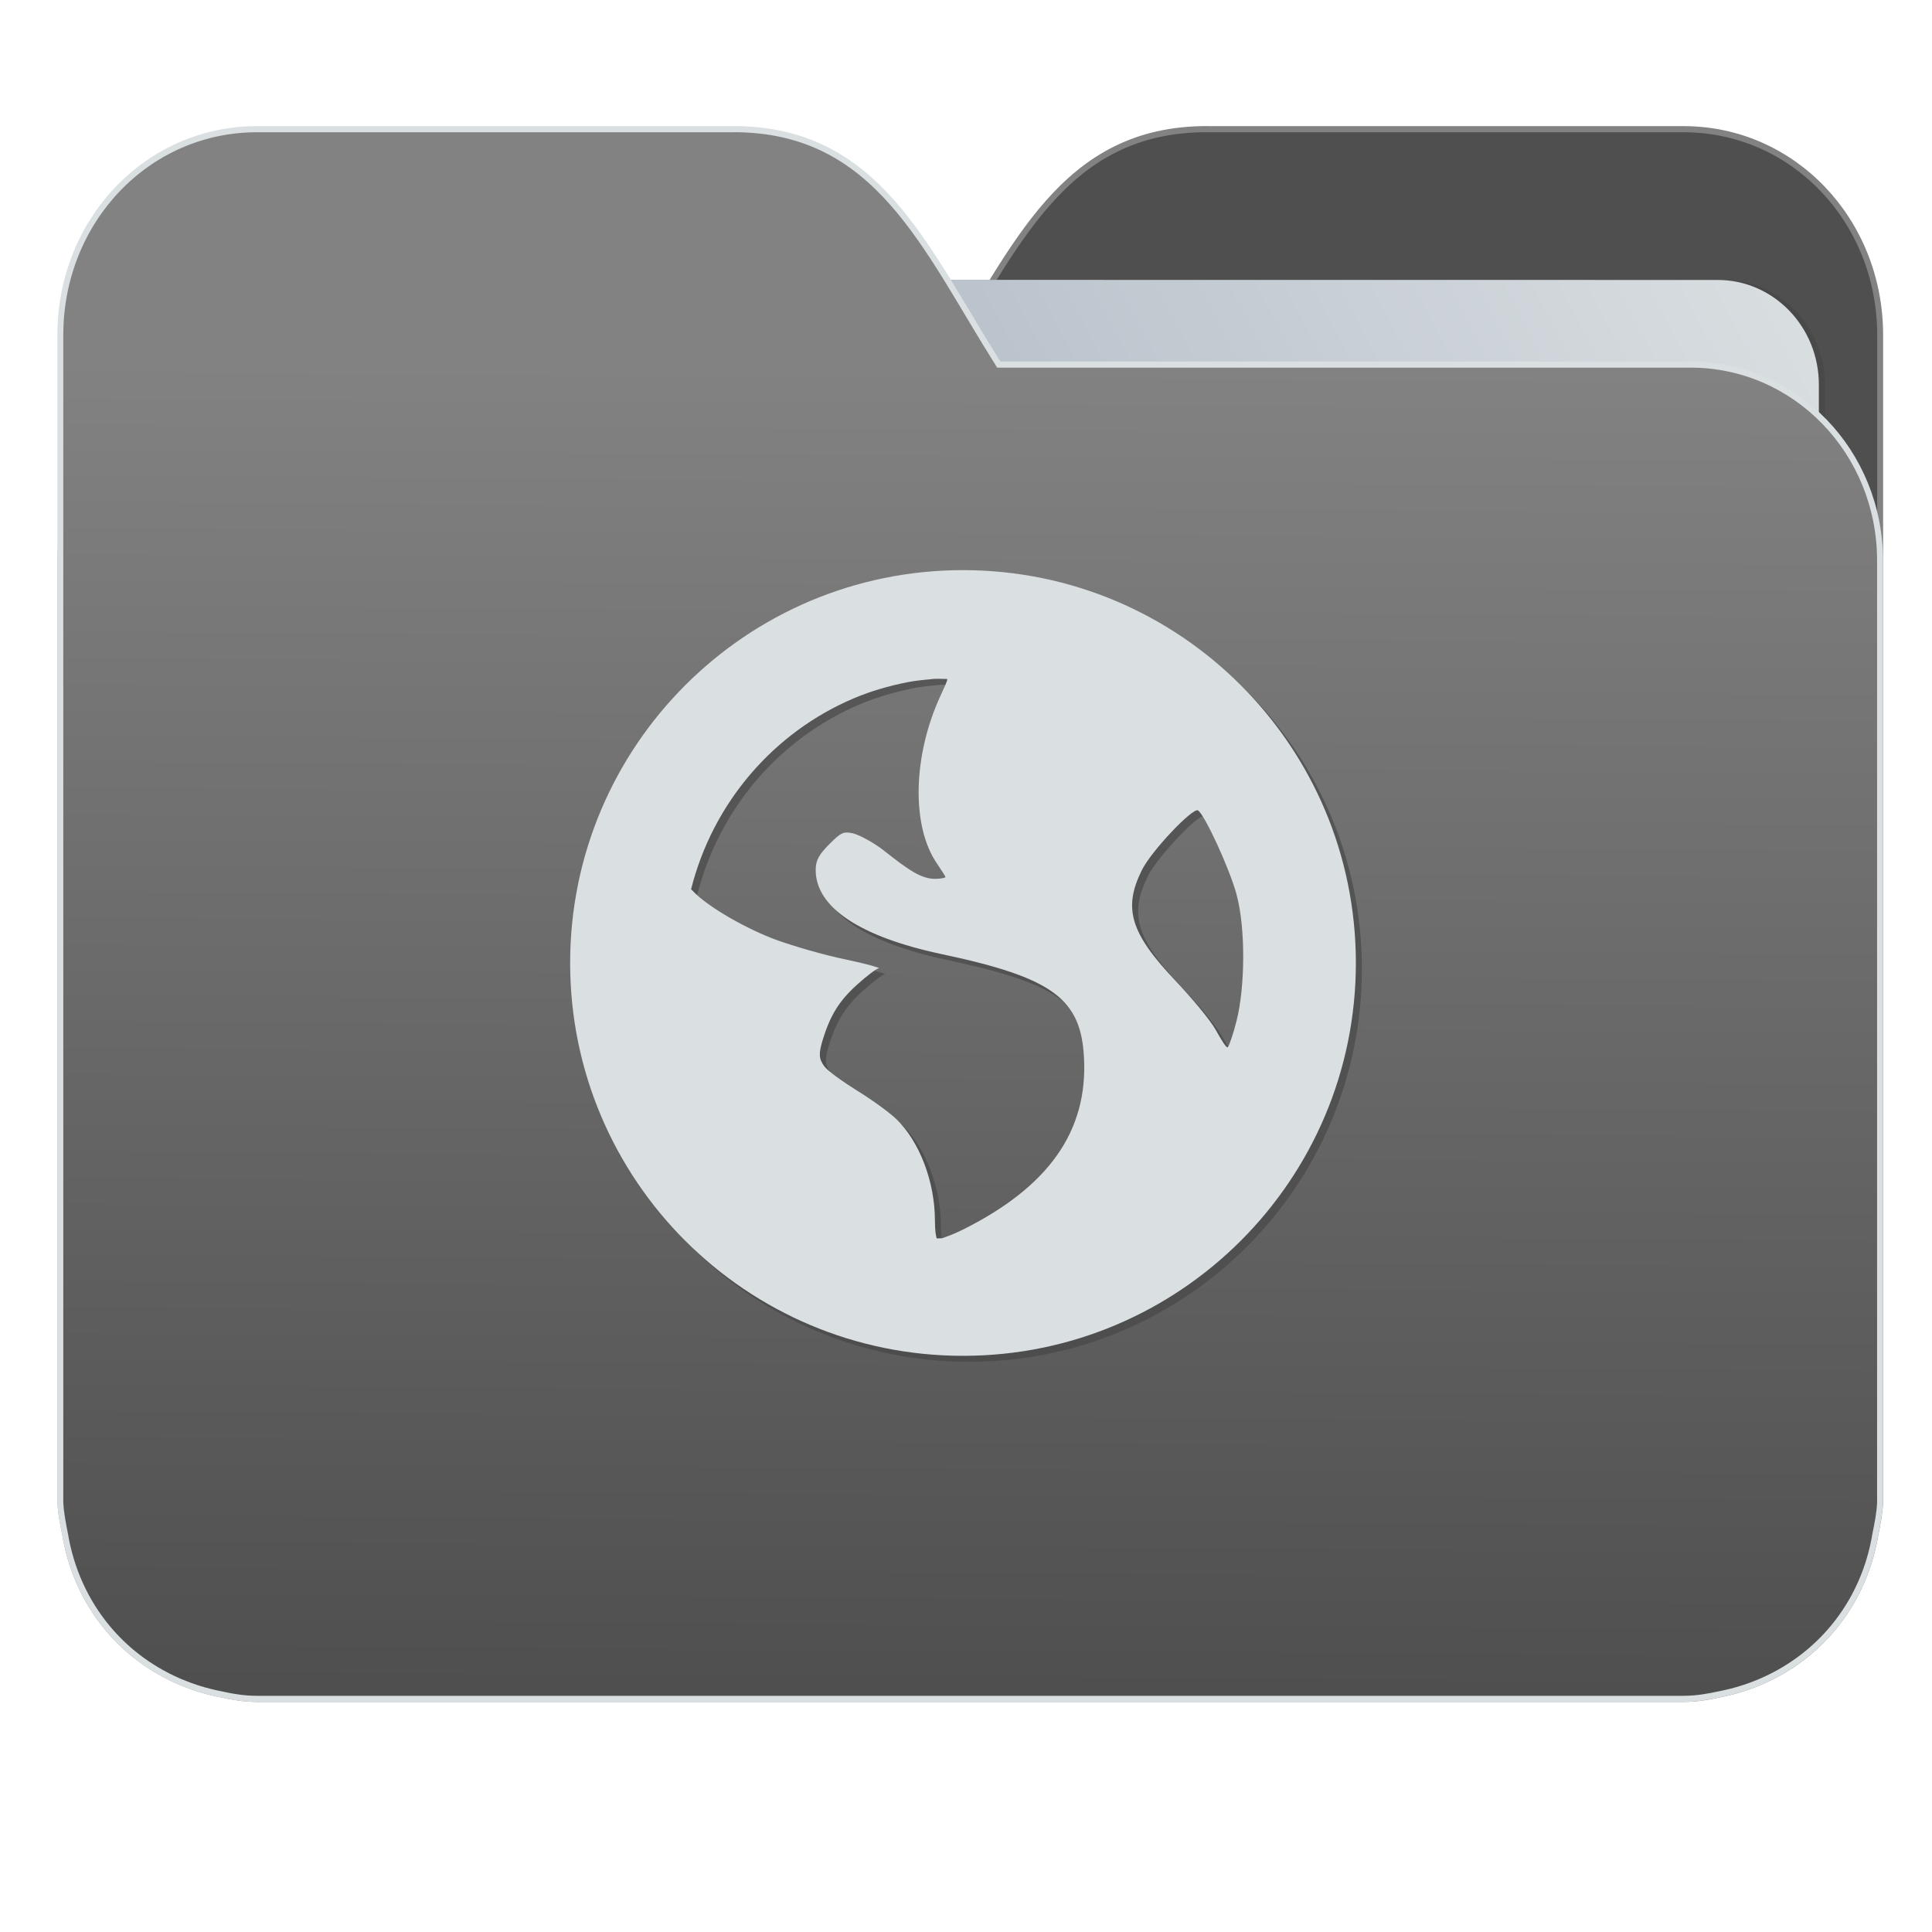
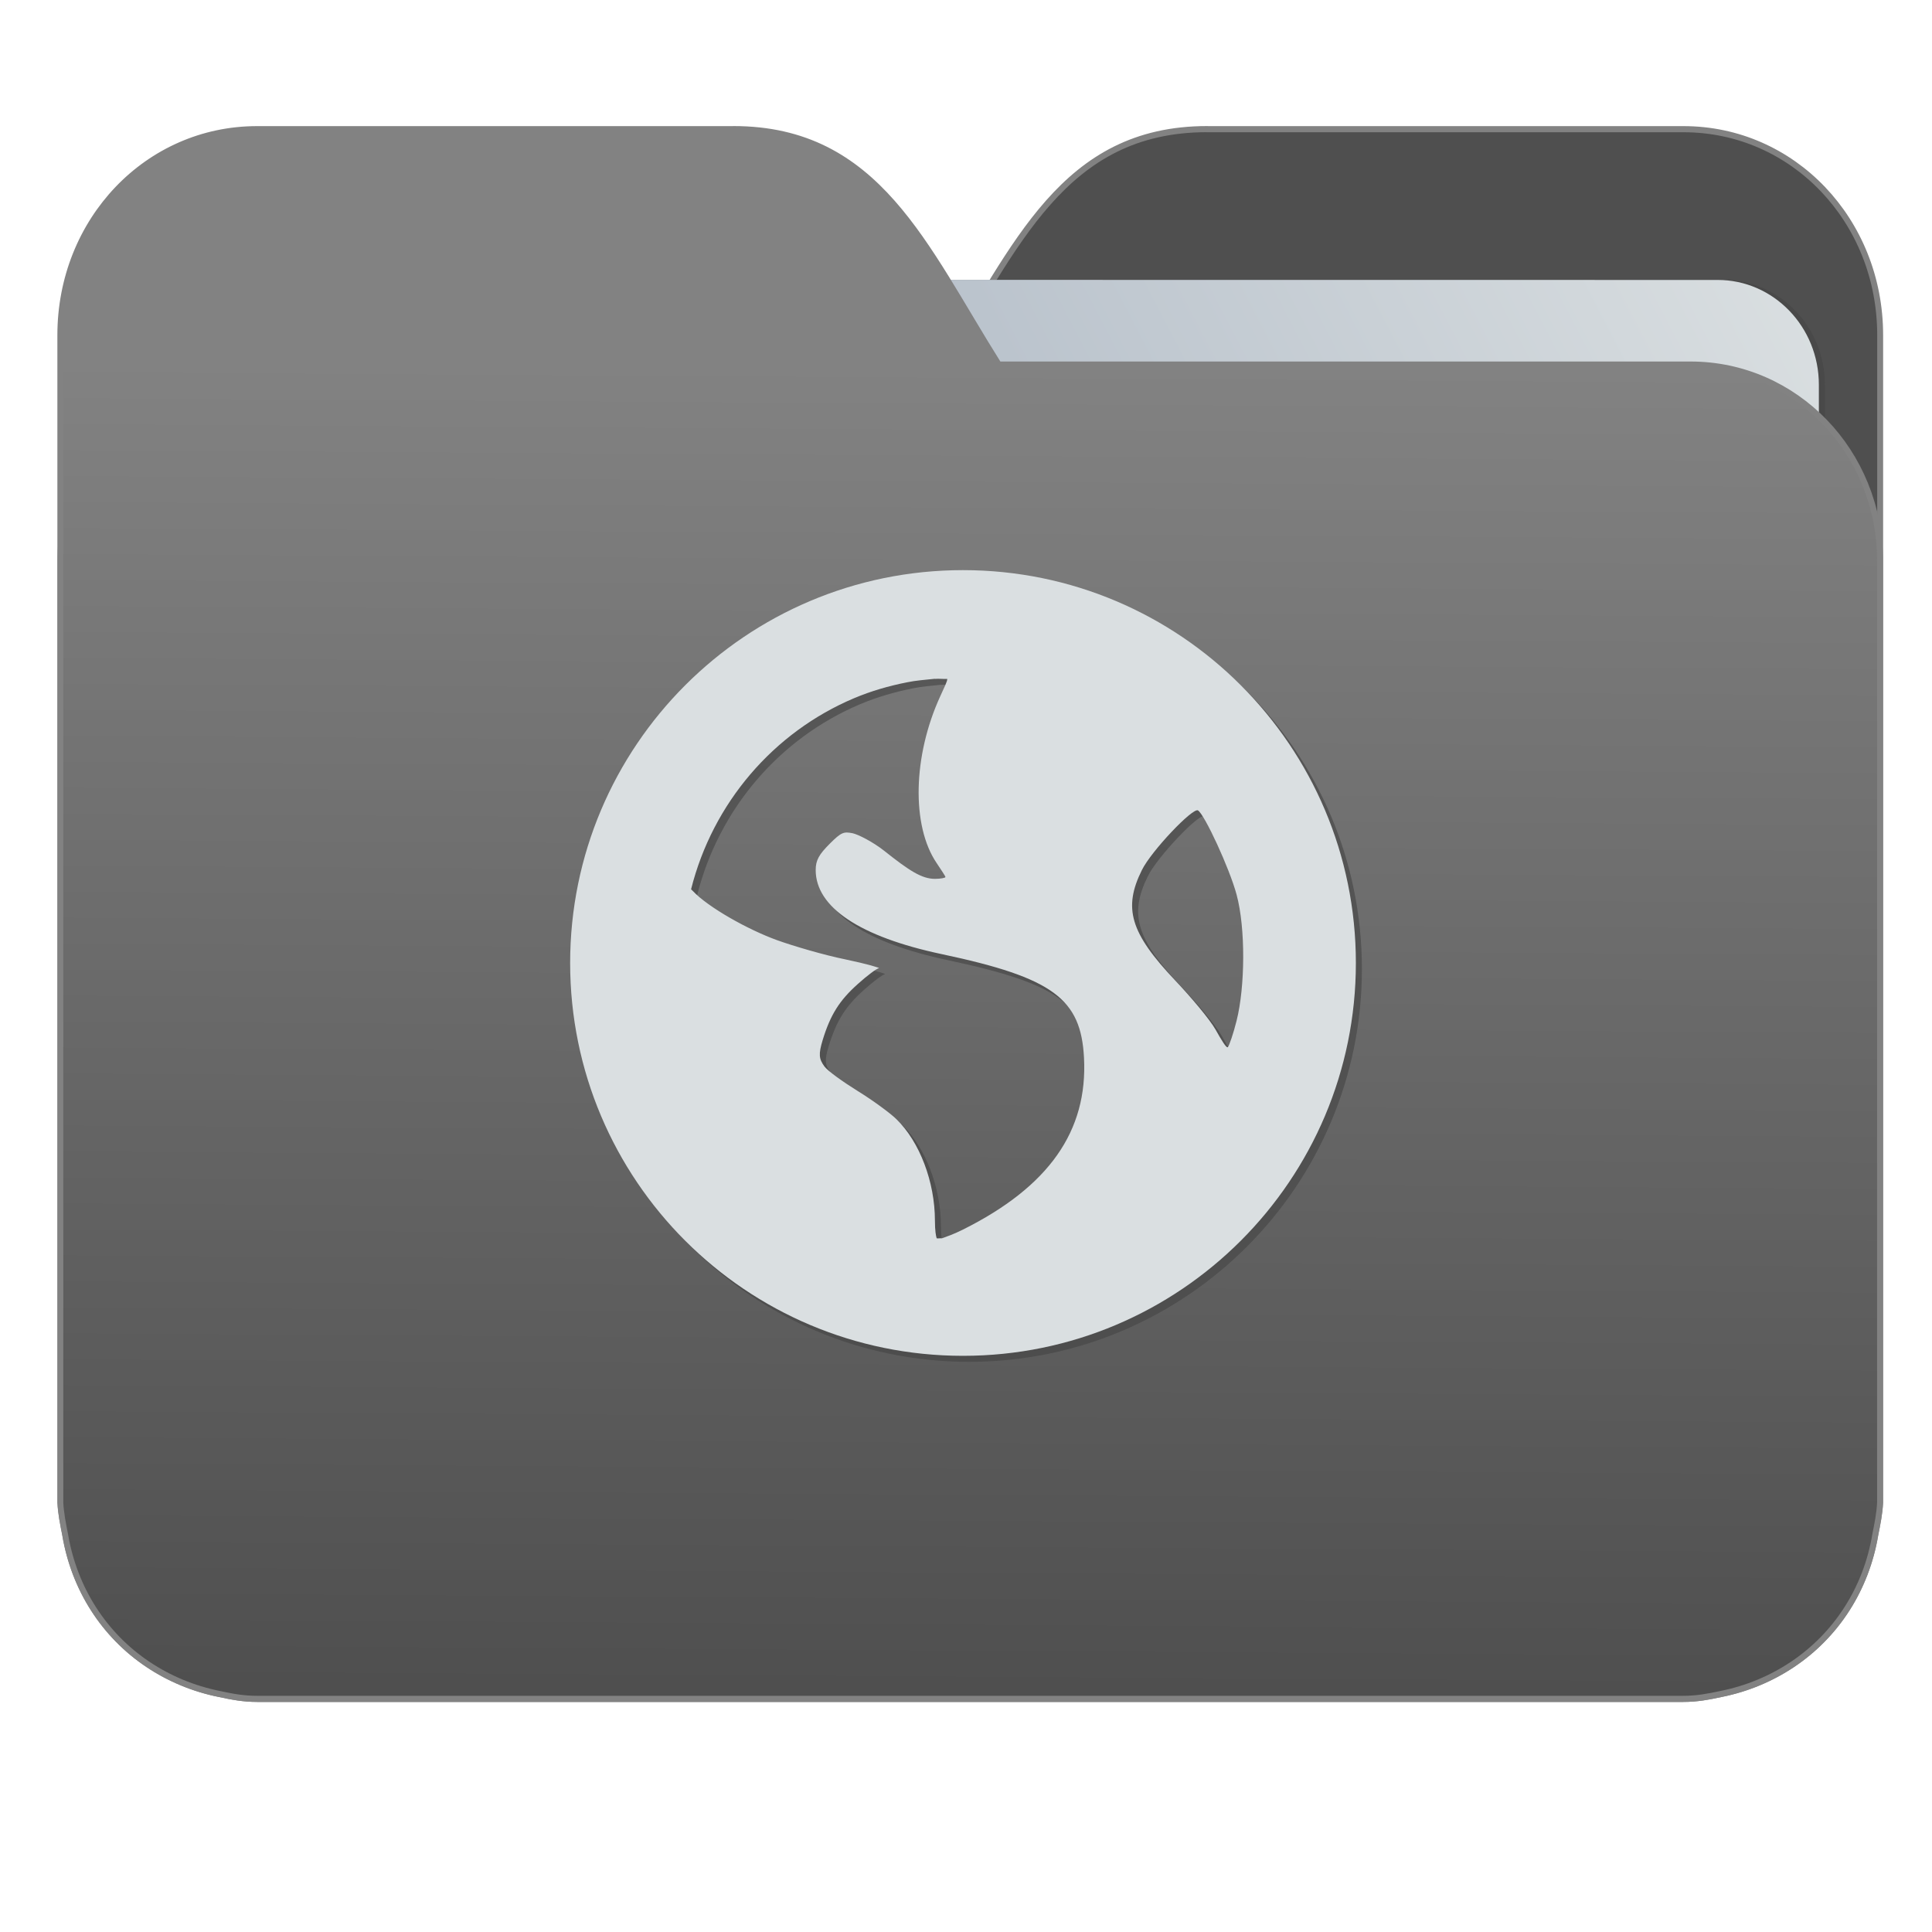
- <svg xmlns="http://www.w3.org/2000/svg" xmlns:xlink="http://www.w3.org/1999/xlink" width="32" height="32" version="1" id="svg14">
+ <svg xmlns="http://www.w3.org/2000/svg" xmlns:xlink="http://www.w3.org/1999/xlink" id="svg14" version="1" height="32" width="32">
  <defs id="defs18">
    <linearGradient id="linearGradient990">
-       <stop id="stop986" offset="0" style="stop-color:#4f4f4f;stop-opacity:1" />
-       <stop id="stop988" offset="1" style="stop-color:#828282;stop-opacity:1" />
+       <stop style="stop-color:#4f4f4f;stop-opacity:1" offset="0" id="stop986" />
+       <stop style="stop-color:#828282;stop-opacity:1" offset="1" id="stop988" />
    </linearGradient>
    <linearGradient id="linearGradient889">
-       <stop style="stop-color:#8998ad;stop-opacity:1" offset="0" id="stop885" />
-       <stop style="stop-color:#dadfe1;stop-opacity:1" offset="1" id="stop887" />
+       <stop id="stop885" offset="0" style="stop-color:#8998ad;stop-opacity:1" />
+       <stop id="stop887" offset="1" style="stop-color:#dadfe1;stop-opacity:1" />
    </linearGradient>
-     <linearGradient xlink:href="#linearGradient990" id="linearGradient975" x1="-5.667" y1="22.201" x2="-5.597" y2="10.718" gradientUnits="userSpaceOnUse" gradientTransform="matrix(1.847134,0,0,1.847134,-1.697385,-28.43384)" />
-     <linearGradient xlink:href="#linearGradient889" id="linearGradient891-3-3" x1="-34.169" y1="21.288" x2="-13.153" y2="7.458" gradientUnits="userSpaceOnUse" gradientTransform="matrix(1.227233,0,0,1.499845,17.68837,-21.17637)" />
+     <linearGradient gradientTransform="matrix(1.847134,0,0,1.847134,-1.697385,-28.43384)" gradientUnits="userSpaceOnUse" y2="10.718" x2="-5.597" y1="22.201" x1="-5.667" id="linearGradient975" xlink:href="#linearGradient990" />
+     <linearGradient gradientTransform="matrix(1.227233,0,0,1.499845,17.68837,-21.17637)" gradientUnits="userSpaceOnUse" y2="7.458" x2="-13.153" y1="21.288" x1="-34.169" id="linearGradient891-3-3" xlink:href="#linearGradient889" />
  </defs>
-   <g id="g872" transform="matrix(1.000006,0,0,1.035279,28.57847,14.98028)">
-     <path d="m -8.585,-12.404 c -2.391,0 -3.167,1.885 -4.395,3.767 h -11.458 c -1.739,0 -3.139,1.4 -3.139,3.139 v 1.256 10.673 1.884 1.099 0.157 c 0.008,0.175 0.045,0.344 0.079,0.51 0.149,0.868 0.644,1.609 1.374,2.079 0.348,0.225 0.75,0.388 1.178,0.471 0.213,0.044 0.401,0.079 0.628,0.079 h 23.623 c 0.227,0 0.414,-0.034 0.628,-0.079 0.427,-0.083 0.829,-0.246 1.177,-0.471 0.73,-0.471 1.223,-1.212 1.374,-2.079 0.034,-0.166 0.07,-0.337 0.079,-0.51 V 9.414 8.316 -9.107 c 0,-1.836 -1.443,-3.296 -3.257,-3.296 H -8.583 Z" style="opacity:1;fill:#4f4f4f;fill-opacity:1;stroke:#828282;stroke-width:0.098;stroke-miterlimit:4;stroke-dasharray:none;stroke-opacity:1" id="path25-2" />
-     <rect style="opacity:0.647;vector-effect:none;fill:#454545;fill-opacity:1;fill-rule:nonzero;stroke:none;stroke-width:0.197;stroke-linecap:butt;stroke-linejoin:miter;stroke-miterlimit:4;stroke-dasharray:none;stroke-dashoffset:0;stroke-opacity:1;paint-order:markers stroke fill" id="rect883-5-5-3" width="25.793" height="20.744" x="-24.146" y="-9.991" transform="matrix(1,1.0125852e-4,-6.7794228e-5,1,0,0)" ry="1.676" />
-     <rect style="opacity:1;vector-effect:none;fill:url(#linearGradient891-3-3);fill-opacity:1;fill-rule:nonzero;stroke:none;stroke-width:0.197;stroke-linecap:butt;stroke-linejoin:miter;stroke-miterlimit:4;stroke-dasharray:none;stroke-dashoffset:0;stroke-opacity:1;paint-order:markers stroke fill" id="rect883-5-5" width="25.793" height="20.744" x="-24.246" y="-9.991" transform="matrix(1,1.0125852e-4,-6.7794228e-5,1,0,0)" ry="1.676" />
-     <path d="m -16.431,-12.404 c 2.391,0 3.167,1.885 4.395,3.767 h 11.458 c 1.739,0 3.139,1.4 3.139,3.139 v 1.256 10.673 1.884 1.099 0.157 c -0.008,0.175 -0.045,0.344 -0.079,0.51 -0.149,0.868 -0.644,1.609 -1.374,2.079 -0.348,0.225 -0.75,0.388 -1.178,0.471 -0.213,0.044 -0.401,0.079 -0.628,0.079 H -24.321 c -0.227,0 -0.414,-0.034 -0.628,-0.079 -0.427,-0.083 -0.829,-0.246 -1.177,-0.471 -0.73,-0.471 -1.223,-1.212 -1.374,-2.079 -0.034,-0.166 -0.07,-0.337 -0.079,-0.51 V 9.414 8.316 -9.107 c 0,-1.836 1.443,-3.296 3.257,-3.296 h 7.887 z" style="opacity:1;fill:url(#linearGradient975);fill-opacity:1;stroke:#dadfe1;stroke-width:0.098;stroke-miterlimit:4;stroke-dasharray:none;stroke-opacity:1" id="path25" />
-     <g id="g829" transform="translate(-0.05697811,-0.3313325)">
-       <path id="path14-6-3" d="m -12.471,-4.921 c -3.593,0 -6.507,2.815 -6.507,6.285 0,3.471 2.914,6.285 6.507,6.285 3.593,0 6.507,-2.815 6.507,-6.285 0,-3.471 -2.914,-6.285 -6.507,-6.285 z m -0.465,1.74 c 0.062,-0.006 0.141,0.004 0.203,0 0.008,0.029 -0.046,0.131 -0.116,0.28 -0.452,0.953 -0.478,2.069 -0.059,2.666 0.075,0.108 0.146,0.211 0.146,0.224 0,0.014 -0.082,0.029 -0.174,0.029 -0.217,0 -0.423,-0.128 -0.842,-0.45 -0.187,-0.142 -0.429,-0.261 -0.523,-0.28 -0.148,-0.028 -0.187,-0.015 -0.377,0.168 -0.178,0.172 -0.233,0.264 -0.233,0.421 0,0.595 0.731,1.068 2.091,1.346 1.847,0.378 2.302,0.718 2.353,1.656 0.064,1.177 -0.584,2.064 -2.004,2.75 -0.169,0.082 -0.277,0.113 -0.349,0.14 -0.031,-0.003 -0.056,0.004 -0.087,0 -0.012,-0.035 -0.029,-0.121 -0.029,-0.28 0,-0.625 -0.255,-1.267 -0.639,-1.627 -0.103,-0.097 -0.392,-0.302 -0.639,-0.449 -0.247,-0.148 -0.497,-0.321 -0.552,-0.393 -0.092,-0.122 -0.1,-0.196 -0.03,-0.421 0.129,-0.41 0.282,-0.639 0.582,-0.898 0.156,-0.136 0.314,-0.25 0.349,-0.253 0.034,-0.003 -0.2,-0.07 -0.552,-0.141 -0.353,-0.069 -0.867,-0.215 -1.134,-0.308 -0.487,-0.17 -1.144,-0.528 -1.394,-0.786 -0.01,-0.011 -0.021,-0.019 -0.03,-0.028 0.359,-1.381 1.366,-2.514 2.702,-3.058 0.28,-0.114 0.567,-0.194 0.872,-0.253 0.151,-0.03 0.308,-0.041 0.465,-0.057 z m 4.357,2.104 c 0.109,0.065 0.522,0.926 0.639,1.346 0.152,0.543 0.141,1.482 0,2.02 -0.053,0.206 -0.122,0.397 -0.144,0.421 -0.023,0.024 -0.107,-0.113 -0.204,-0.28 -0.098,-0.167 -0.409,-0.522 -0.668,-0.786 -0.748,-0.762 -0.865,-1.159 -0.552,-1.767 0.157,-0.307 0.845,-1.004 0.929,-0.954 z" style="opacity:0.647;fill:#454545;fill-opacity:1;stroke-width:1.279" />
-       <path id="path14-6" d="m -12.571,-5.017 c -3.593,0 -6.507,2.815 -6.507,6.285 0,3.471 2.914,6.285 6.507,6.285 3.593,0 6.507,-2.815 6.507,-6.285 0,-3.471 -2.914,-6.285 -6.507,-6.285 z m -0.465,1.74 c 0.062,-0.006 0.141,0.004 0.203,0 0.008,0.029 -0.046,0.131 -0.116,0.28 -0.452,0.953 -0.478,2.069 -0.059,2.666 0.075,0.108 0.146,0.211 0.146,0.224 0,0.014 -0.082,0.029 -0.174,0.029 -0.217,0 -0.423,-0.128 -0.842,-0.45 -0.187,-0.142 -0.429,-0.261 -0.523,-0.28 -0.148,-0.028 -0.187,-0.015 -0.377,0.168 -0.178,0.172 -0.233,0.264 -0.233,0.421 0,0.595 0.731,1.068 2.091,1.346 1.847,0.378 2.302,0.718 2.353,1.656 0.064,1.177 -0.584,2.064 -2.004,2.75 -0.169,0.082 -0.277,0.113 -0.349,0.14 -0.031,-0.003 -0.056,0.004 -0.087,0 -0.012,-0.035 -0.029,-0.121 -0.029,-0.28 0,-0.625 -0.255,-1.267 -0.639,-1.627 -0.103,-0.097 -0.392,-0.302 -0.639,-0.449 -0.247,-0.148 -0.497,-0.321 -0.552,-0.393 -0.092,-0.122 -0.1,-0.196 -0.03,-0.421 0.129,-0.41 0.282,-0.639 0.582,-0.898 0.156,-0.136 0.314,-0.25 0.349,-0.253 0.034,-0.003 -0.2,-0.07 -0.552,-0.141 -0.353,-0.069 -0.867,-0.215 -1.134,-0.308 -0.487,-0.17 -1.144,-0.528 -1.394,-0.786 -0.01,-0.011 -0.021,-0.019 -0.03,-0.028 0.359,-1.381 1.366,-2.514 2.702,-3.058 0.28,-0.114 0.567,-0.194 0.872,-0.253 0.151,-0.03 0.308,-0.041 0.465,-0.057 z m 4.357,2.104 c 0.109,0.065 0.522,0.926 0.639,1.346 0.152,0.543 0.141,1.482 0,2.02 -0.053,0.206 -0.122,0.397 -0.144,0.421 -0.023,0.024 -0.107,-0.113 -0.204,-0.28 -0.098,-0.167 -0.409,-0.522 -0.668,-0.786 -0.748,-0.762 -0.865,-1.159 -0.552,-1.767 0.157,-0.307 0.845,-1.004 0.929,-0.954 z" style="opacity:1;fill:#dadfe1;fill-opacity:1;stroke-width:1.279" />
+   <g transform="matrix(1.000006,0,0,1.035279,28.57847,14.98028)" id="g872">
+     <path id="path25-2" style="opacity:1;fill:#4f4f4f;fill-opacity:1;stroke:#828282;stroke-width:0.098;stroke-miterlimit:4;stroke-dasharray:none;stroke-opacity:1" d="m -8.585,-12.404 c -2.391,0 -3.167,1.885 -4.395,3.767 h -11.458 c -1.739,0 -3.139,1.4 -3.139,3.139 v 1.256 10.673 1.884 1.099 0.157 c 0.008,0.175 0.045,0.344 0.079,0.51 0.149,0.868 0.644,1.609 1.374,2.079 0.348,0.225 0.75,0.388 1.178,0.471 0.213,0.044 0.401,0.079 0.628,0.079 h 23.623 c 0.227,0 0.414,-0.034 0.628,-0.079 0.427,-0.083 0.829,-0.246 1.177,-0.471 0.73,-0.471 1.223,-1.212 1.374,-2.079 0.034,-0.166 0.07,-0.337 0.079,-0.51 V 9.414 8.316 -9.107 c 0,-1.836 -1.443,-3.296 -3.257,-3.296 H -8.583 Z" />
+     <rect ry="1.676" transform="matrix(1,1.0125852e-4,-6.7794228e-5,1,0,0)" y="-9.991" x="-24.146" height="20.744" width="25.793" id="rect883-5-5-3" style="opacity:0.647;vector-effect:none;fill:#454545;fill-opacity:1;fill-rule:nonzero;stroke:none;stroke-width:0.197;stroke-linecap:butt;stroke-linejoin:miter;stroke-miterlimit:4;stroke-dasharray:none;stroke-dashoffset:0;stroke-opacity:1;paint-order:markers stroke fill" />
+     <rect ry="1.676" transform="matrix(1,1.0125852e-4,-6.7794228e-5,1,0,0)" y="-9.991" x="-24.246" height="20.744" width="25.793" id="rect883-5-5" style="opacity:1;vector-effect:none;fill:url(#linearGradient891-3-3);fill-opacity:1;fill-rule:nonzero;stroke:none;stroke-width:0.197;stroke-linecap:butt;stroke-linejoin:miter;stroke-miterlimit:4;stroke-dasharray:none;stroke-dashoffset:0;stroke-opacity:1;paint-order:markers stroke fill" />
+     <path id="path25" style="opacity:1;fill:url(#linearGradient975);fill-opacity:1;stroke:#828282;stroke-width:0.098;stroke-miterlimit:4;stroke-dasharray:none;stroke-opacity:1" d="m -16.431,-12.404 c 2.391,0 3.167,1.885 4.395,3.767 h 11.458 c 1.739,0 3.139,1.4 3.139,3.139 v 1.256 10.673 1.884 1.099 0.157 c -0.008,0.175 -0.045,0.344 -0.079,0.51 -0.149,0.868 -0.644,1.609 -1.374,2.079 -0.348,0.225 -0.75,0.388 -1.178,0.471 -0.213,0.044 -0.401,0.079 -0.628,0.079 H -24.321 c -0.227,0 -0.414,-0.034 -0.628,-0.079 -0.427,-0.083 -0.829,-0.246 -1.177,-0.471 -0.73,-0.471 -1.223,-1.212 -1.374,-2.079 -0.034,-0.166 -0.07,-0.337 -0.079,-0.51 V 9.414 8.316 -9.107 c 0,-1.836 1.443,-3.296 3.257,-3.296 h 7.887 z" />
+     <g transform="translate(-0.05697811,-0.3313325)" id="g829">
+       <path style="opacity:0.647;fill:#454545;fill-opacity:1;stroke-width:1.279" d="m -12.471,-4.921 c -3.593,0 -6.507,2.815 -6.507,6.285 0,3.471 2.914,6.285 6.507,6.285 3.593,0 6.507,-2.815 6.507,-6.285 0,-3.471 -2.914,-6.285 -6.507,-6.285 z m -0.465,1.74 c 0.062,-0.006 0.141,0.004 0.203,0 0.008,0.029 -0.046,0.131 -0.116,0.28 -0.452,0.953 -0.478,2.069 -0.059,2.666 0.075,0.108 0.146,0.211 0.146,0.224 0,0.014 -0.082,0.029 -0.174,0.029 -0.217,0 -0.423,-0.128 -0.842,-0.45 -0.187,-0.142 -0.429,-0.261 -0.523,-0.28 -0.148,-0.028 -0.187,-0.015 -0.377,0.168 -0.178,0.172 -0.233,0.264 -0.233,0.421 0,0.595 0.731,1.068 2.091,1.346 1.847,0.378 2.302,0.718 2.353,1.656 0.064,1.177 -0.584,2.064 -2.004,2.75 -0.169,0.082 -0.277,0.113 -0.349,0.14 -0.031,-0.003 -0.056,0.004 -0.087,0 -0.012,-0.035 -0.029,-0.121 -0.029,-0.28 0,-0.625 -0.255,-1.267 -0.639,-1.627 -0.103,-0.097 -0.392,-0.302 -0.639,-0.449 -0.247,-0.148 -0.497,-0.321 -0.552,-0.393 -0.092,-0.122 -0.1,-0.196 -0.03,-0.421 0.129,-0.41 0.282,-0.639 0.582,-0.898 0.156,-0.136 0.314,-0.25 0.349,-0.253 0.034,-0.003 -0.2,-0.07 -0.552,-0.141 -0.353,-0.069 -0.867,-0.215 -1.134,-0.308 -0.487,-0.17 -1.144,-0.528 -1.394,-0.786 -0.01,-0.011 -0.021,-0.019 -0.03,-0.028 0.359,-1.381 1.366,-2.514 2.702,-3.058 0.28,-0.114 0.567,-0.194 0.872,-0.253 0.151,-0.03 0.308,-0.041 0.465,-0.057 z m 4.357,2.104 c 0.109,0.065 0.522,0.926 0.639,1.346 0.152,0.543 0.141,1.482 0,2.02 -0.053,0.206 -0.122,0.397 -0.144,0.421 -0.023,0.024 -0.107,-0.113 -0.204,-0.28 -0.098,-0.167 -0.409,-0.522 -0.668,-0.786 -0.748,-0.762 -0.865,-1.159 -0.552,-1.767 0.157,-0.307 0.845,-1.004 0.929,-0.954 z" id="path14-6-3" />
+       <path style="opacity:1;fill:#dadfe1;fill-opacity:1;stroke-width:1.279" d="m -12.571,-5.017 c -3.593,0 -6.507,2.815 -6.507,6.285 0,3.471 2.914,6.285 6.507,6.285 3.593,0 6.507,-2.815 6.507,-6.285 0,-3.471 -2.914,-6.285 -6.507,-6.285 z m -0.465,1.74 c 0.062,-0.006 0.141,0.004 0.203,0 0.008,0.029 -0.046,0.131 -0.116,0.28 -0.452,0.953 -0.478,2.069 -0.059,2.666 0.075,0.108 0.146,0.211 0.146,0.224 0,0.014 -0.082,0.029 -0.174,0.029 -0.217,0 -0.423,-0.128 -0.842,-0.45 -0.187,-0.142 -0.429,-0.261 -0.523,-0.28 -0.148,-0.028 -0.187,-0.015 -0.377,0.168 -0.178,0.172 -0.233,0.264 -0.233,0.421 0,0.595 0.731,1.068 2.091,1.346 1.847,0.378 2.302,0.718 2.353,1.656 0.064,1.177 -0.584,2.064 -2.004,2.75 -0.169,0.082 -0.277,0.113 -0.349,0.14 -0.031,-0.003 -0.056,0.004 -0.087,0 -0.012,-0.035 -0.029,-0.121 -0.029,-0.28 0,-0.625 -0.255,-1.267 -0.639,-1.627 -0.103,-0.097 -0.392,-0.302 -0.639,-0.449 -0.247,-0.148 -0.497,-0.321 -0.552,-0.393 -0.092,-0.122 -0.1,-0.196 -0.03,-0.421 0.129,-0.41 0.282,-0.639 0.582,-0.898 0.156,-0.136 0.314,-0.25 0.349,-0.253 0.034,-0.003 -0.2,-0.07 -0.552,-0.141 -0.353,-0.069 -0.867,-0.215 -1.134,-0.308 -0.487,-0.17 -1.144,-0.528 -1.394,-0.786 -0.01,-0.011 -0.021,-0.019 -0.03,-0.028 0.359,-1.381 1.366,-2.514 2.702,-3.058 0.28,-0.114 0.567,-0.194 0.872,-0.253 0.151,-0.03 0.308,-0.041 0.465,-0.057 z m 4.357,2.104 c 0.109,0.065 0.522,0.926 0.639,1.346 0.152,0.543 0.141,1.482 0,2.02 -0.053,0.206 -0.122,0.397 -0.144,0.421 -0.023,0.024 -0.107,-0.113 -0.204,-0.28 -0.098,-0.167 -0.409,-0.522 -0.668,-0.786 -0.748,-0.762 -0.865,-1.159 -0.552,-1.767 0.157,-0.307 0.845,-1.004 0.929,-0.954 z" id="path14-6" />
    </g>
  </g>
</svg>
